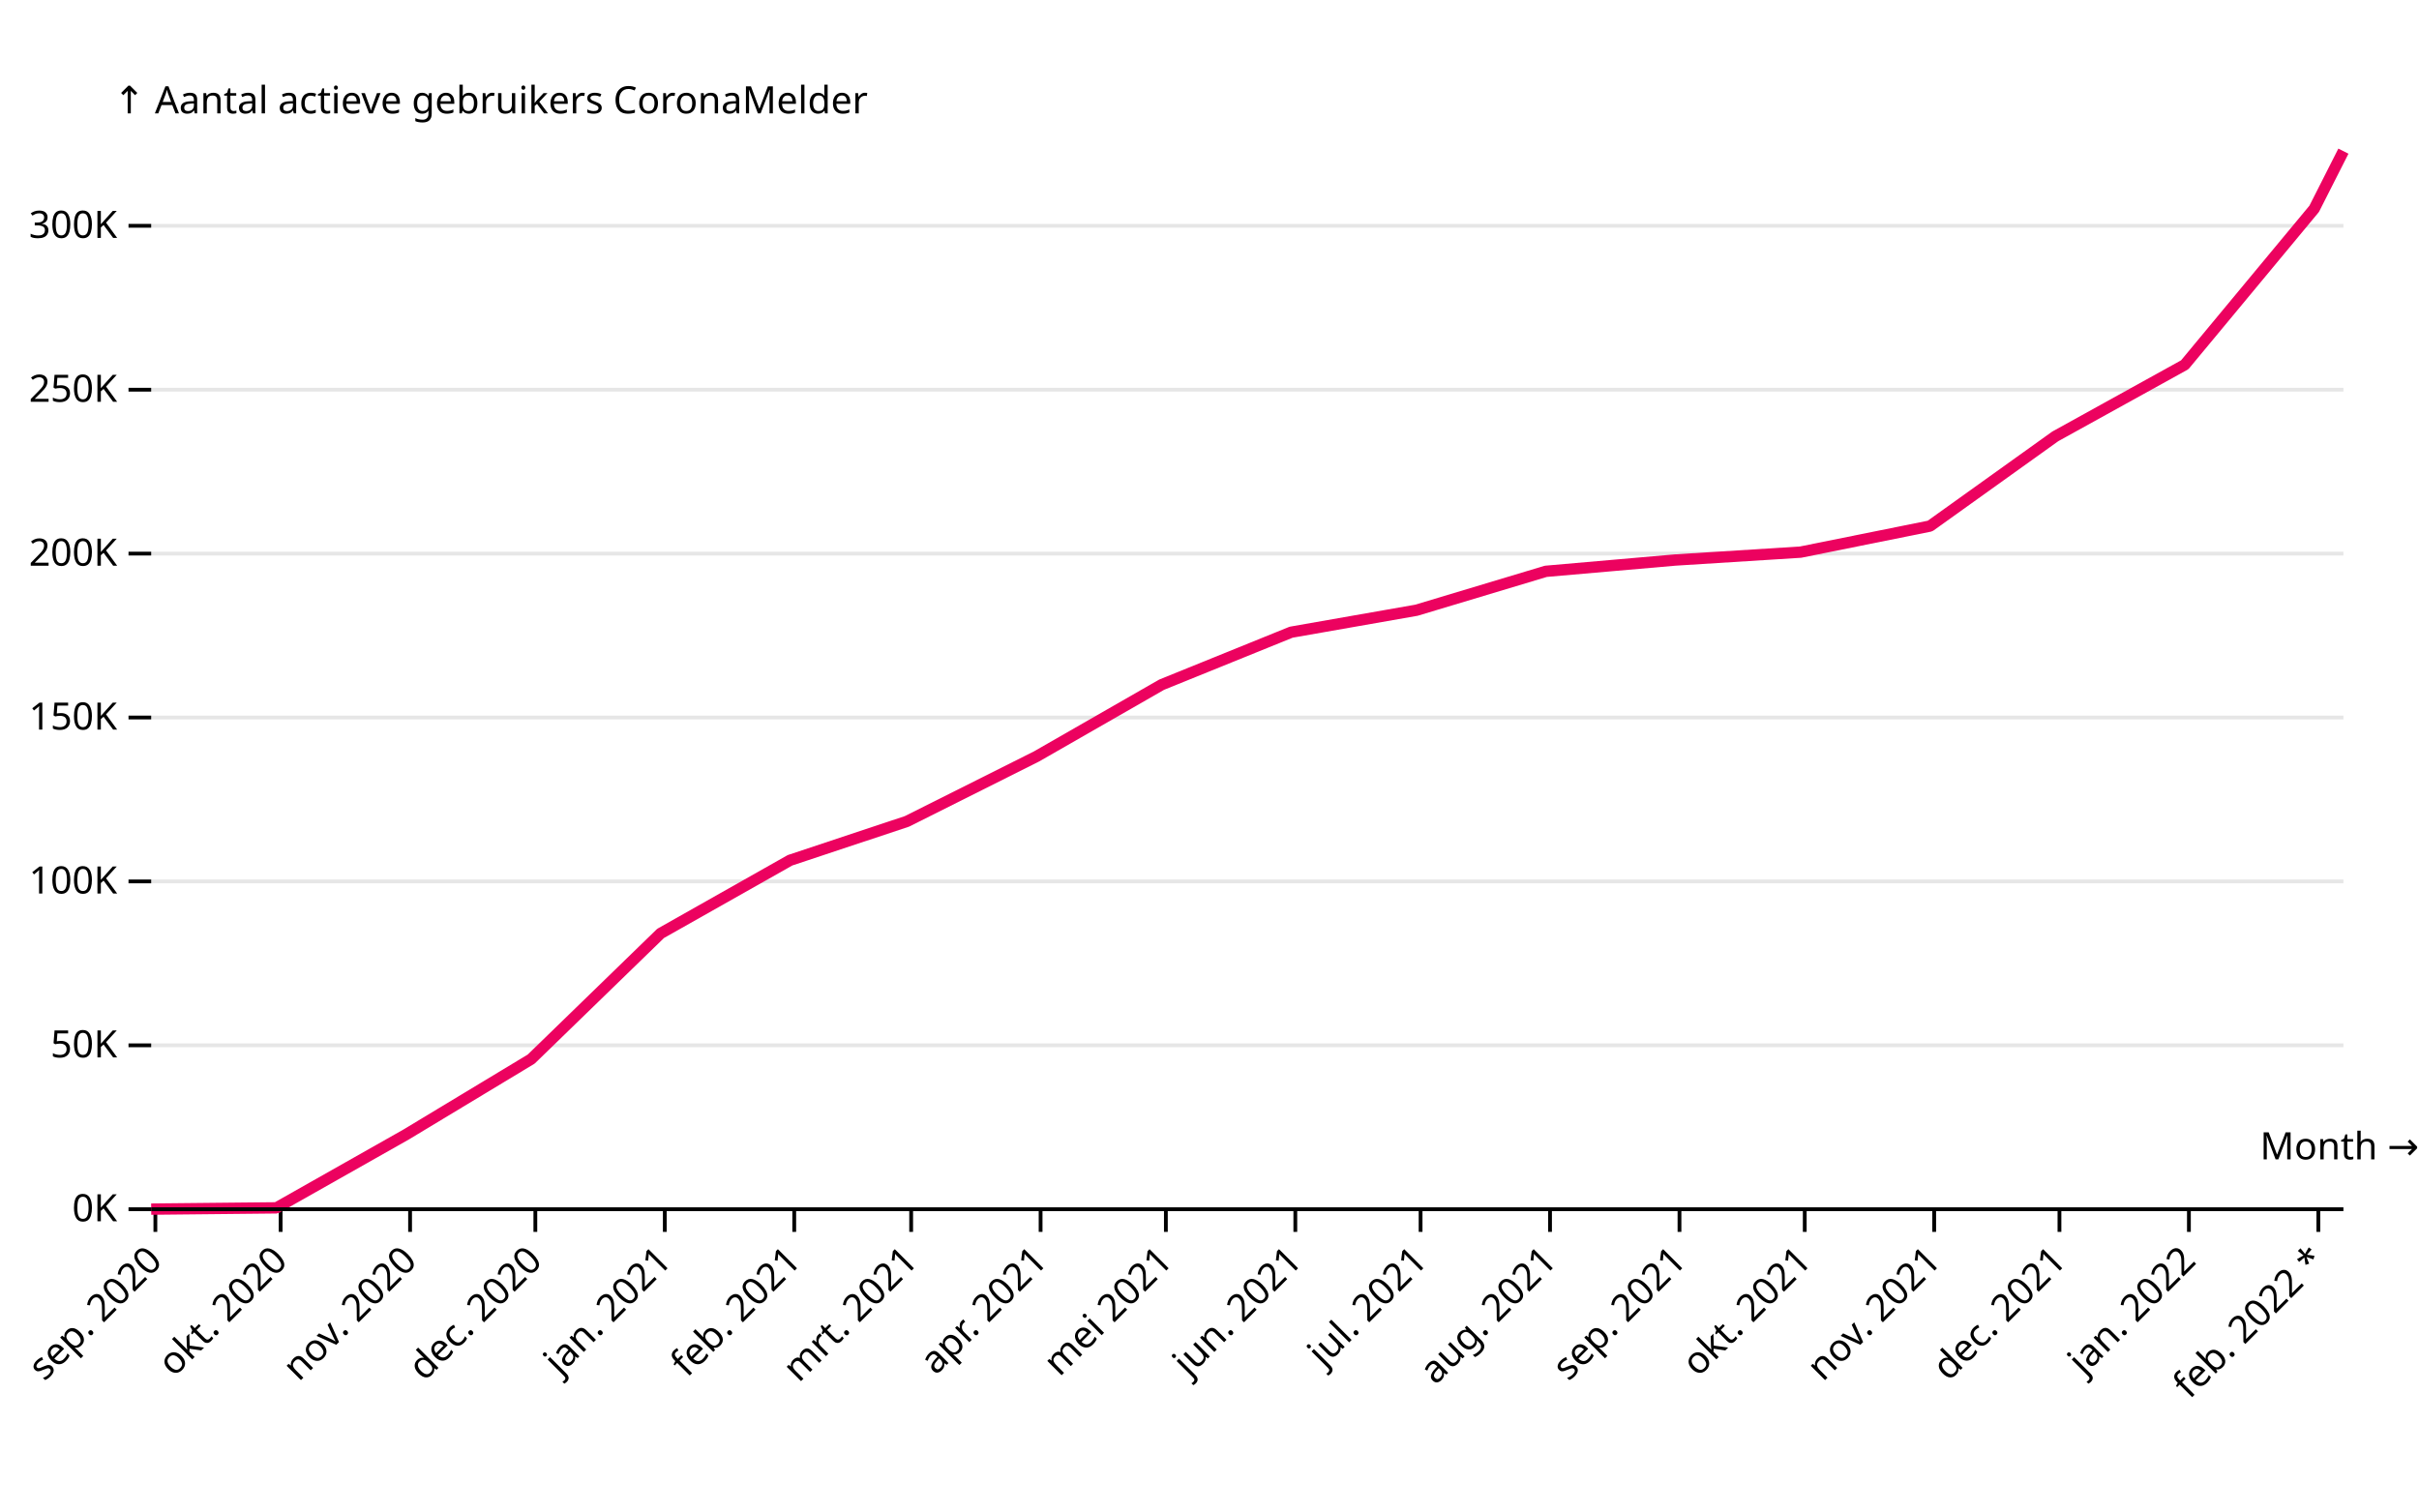
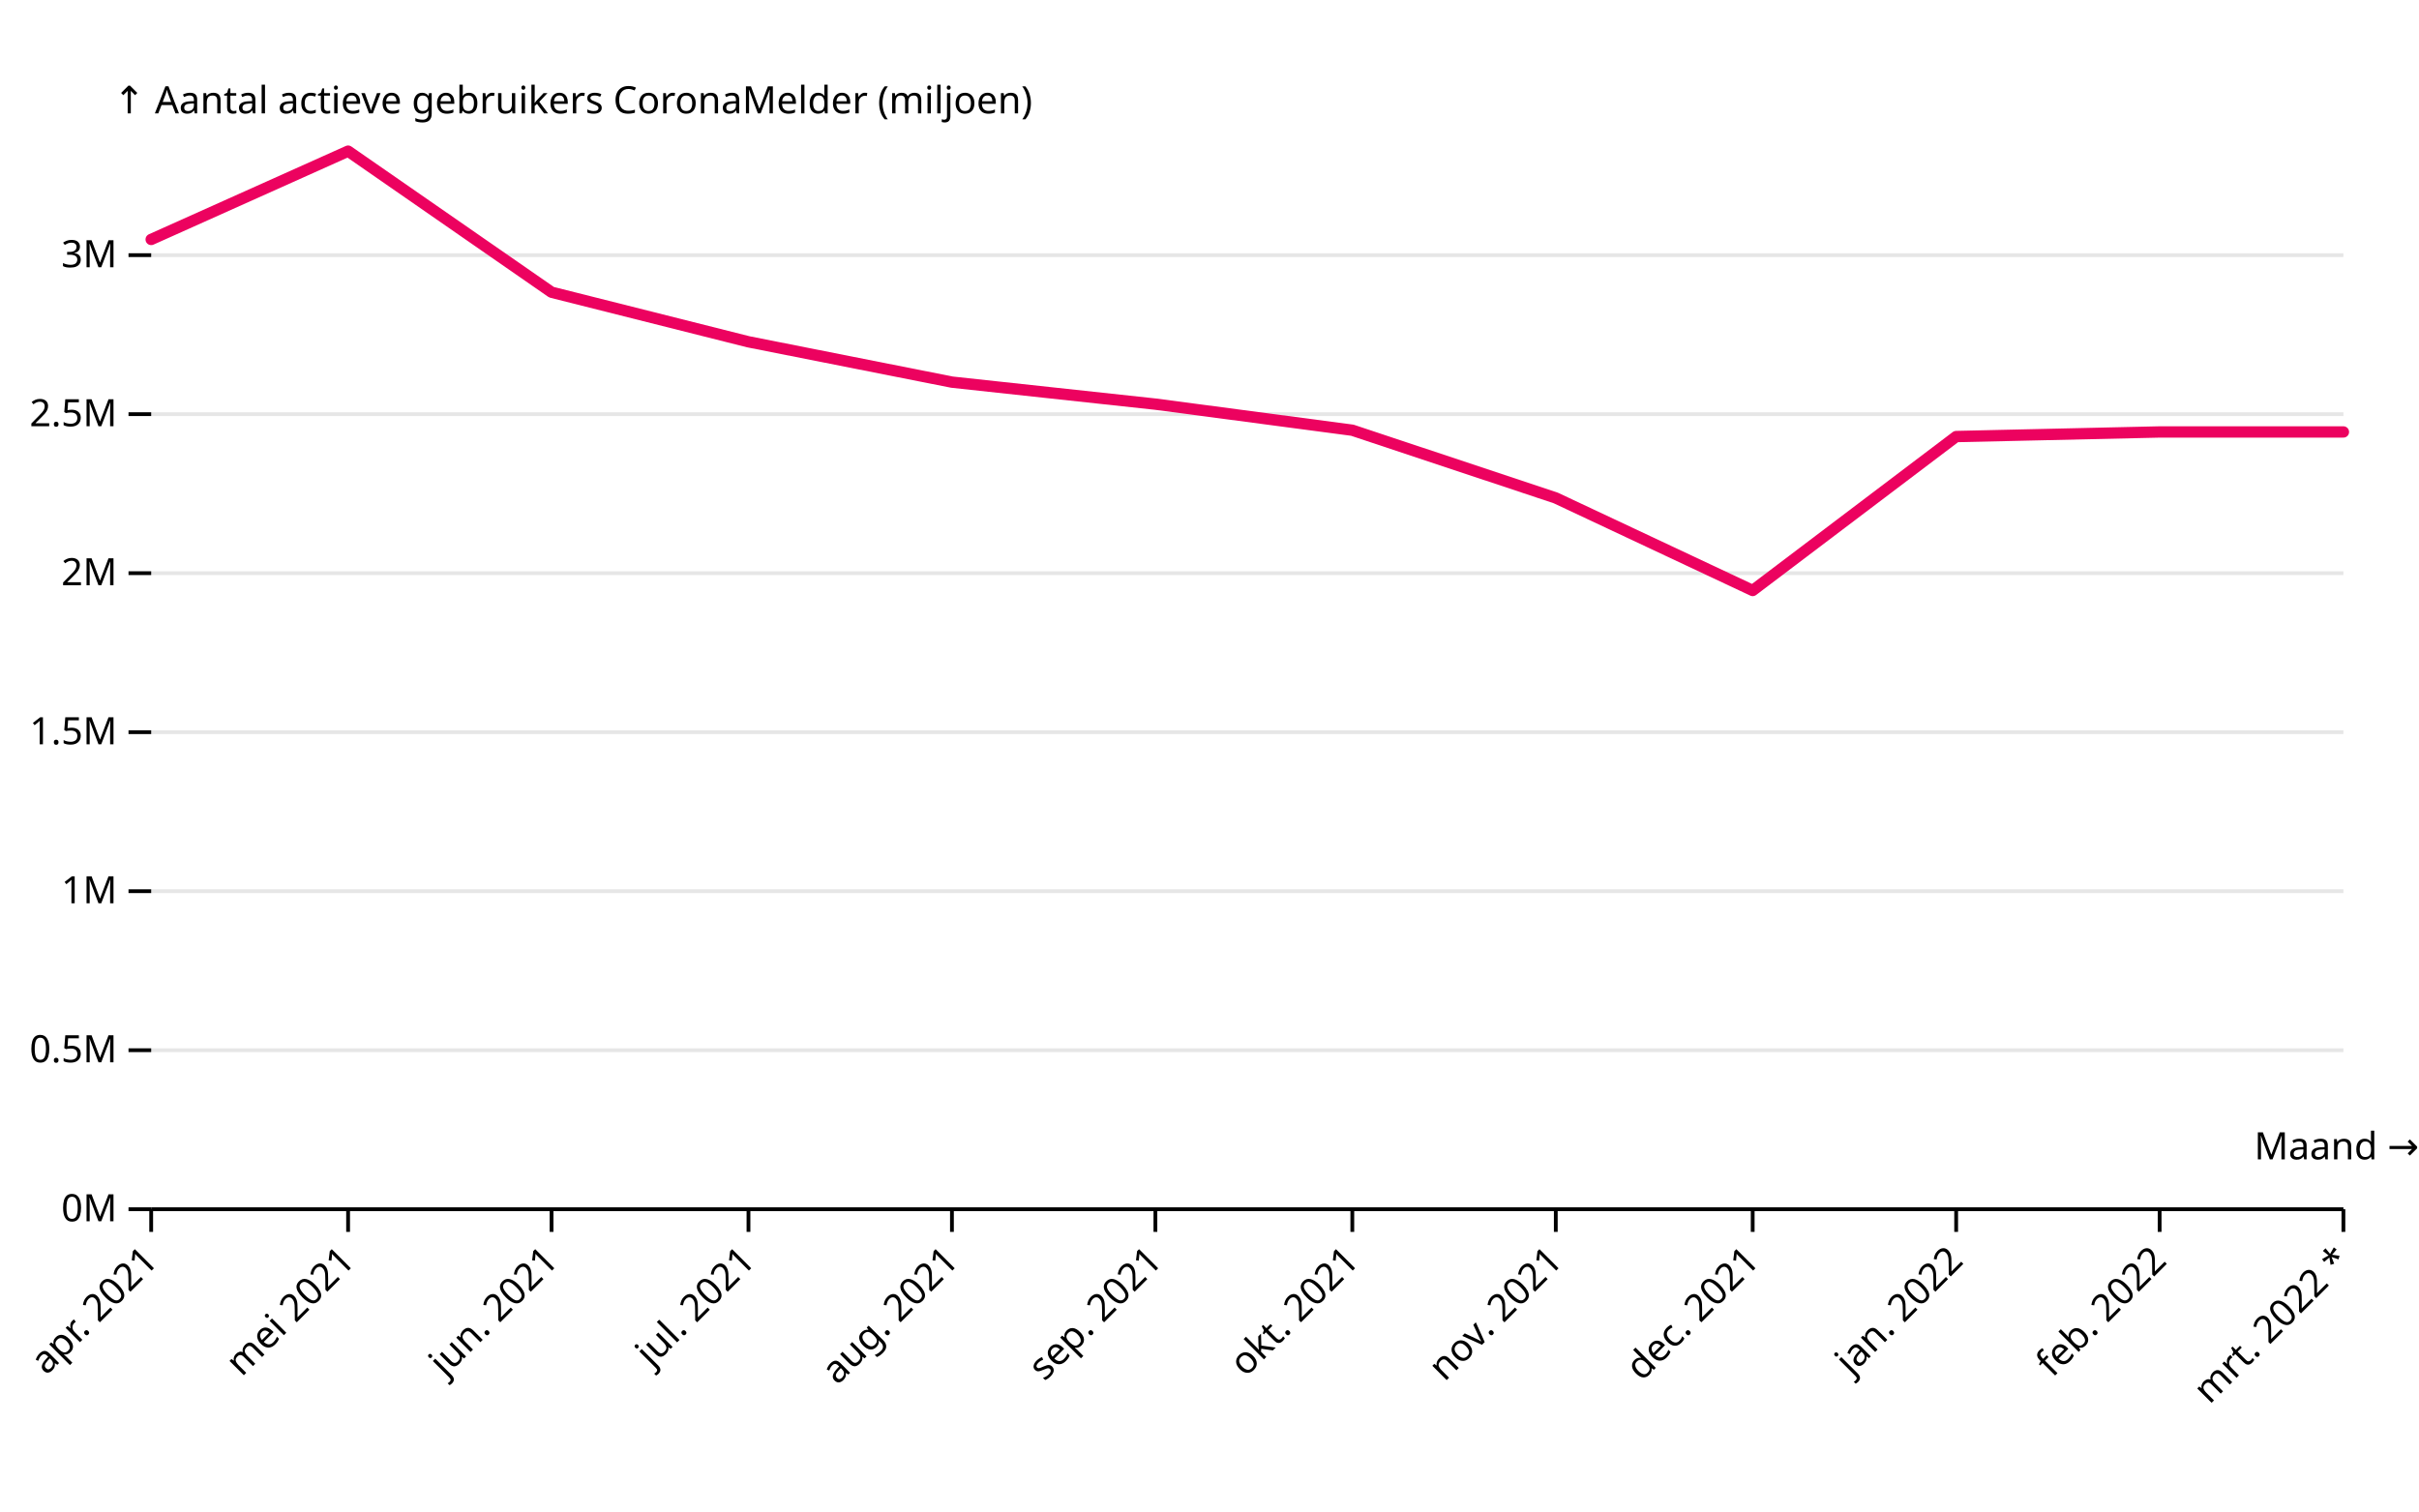
<svg xmlns="http://www.w3.org/2000/svg" class="plot-71039acf90665" fill="currentColor" font-family="system-ui, sans-serif" font-size="10" text-anchor="middle" width="640" height="400" viewBox="0 0 640 400">
  <style>
-         .plot-71039acf90665 {
+         .plot-fd355e925a984 {
          display: block;
          background: white;
          height: auto;
          height: intrinsic;
          max-width: 100%;
        }
-         .plot-71039acf90665 text,
-         .plot-71039acf90665 tspan {
+         .plot-fd355e925a984 text,
+         .plot-fd355e925a984 tspan {
          white-space: pre;
        }
-  
      </style>
-   <g transform="translate(40,0)" fill="none" text-anchor="end" font-variant="tabular-nums">
+   <g aria-label="y-axis" aria-description="↑ Aantal actieve gebruikers CoronaMelder (miljoen)" transform="translate(40,0)" fill="none" text-anchor="end" font-variant="tabular-nums">
    <g class="tick" opacity="1" transform="translate(0,320)">
      <line stroke="currentColor" x2="-6" />
      <line stroke="currentColor" x2="580" stroke-opacity="0.1" />
-       <text fill="currentColor" x="-9" dy="0.32em">0K</text>
+       <text fill="currentColor" x="-9" dy="0.32em">0M</text>
    </g>
-     <g class="tick" opacity="1" transform="translate(0,276.6259)">
+     <g class="tick" opacity="1" transform="translate(0,277.9201)">
      <line stroke="currentColor" x2="-6" />
      <line stroke="currentColor" x2="580" stroke-opacity="0.1" />
-       <text fill="currentColor" x="-9" dy="0.32em">50K</text>
+       <text fill="currentColor" x="-9" dy="0.32em">0.5M</text>
    </g>
-     <g class="tick" opacity="1" transform="translate(0,233.2517)">
+     <g class="tick" opacity="1" transform="translate(0,235.8401)">
      <line stroke="currentColor" x2="-6" />
      <line stroke="currentColor" x2="580" stroke-opacity="0.1" />
-       <text fill="currentColor" x="-9" dy="0.32em">100K</text>
+       <text fill="currentColor" x="-9" dy="0.32em">1M</text>
    </g>
-     <g class="tick" opacity="1" transform="translate(0,189.8776)">
+     <g class="tick" opacity="1" transform="translate(0,193.7602)">
      <line stroke="currentColor" x2="-6" />
      <line stroke="currentColor" x2="580" stroke-opacity="0.1" />
-       <text fill="currentColor" x="-9" dy="0.32em">150K</text>
+       <text fill="currentColor" x="-9" dy="0.32em">1.5M</text>
    </g>
-     <g class="tick" opacity="1" transform="translate(0,146.5035)">
+     <g class="tick" opacity="1" transform="translate(0,151.6803)">
      <line stroke="currentColor" x2="-6" />
      <line stroke="currentColor" x2="580" stroke-opacity="0.1" />
-       <text fill="currentColor" x="-9" dy="0.32em">200K</text>
+       <text fill="currentColor" x="-9" dy="0.32em">2M</text>
    </g>
-     <g class="tick" opacity="1" transform="translate(0,103.1293)">
+     <g class="tick" opacity="1" transform="translate(0,109.6004)">
      <line stroke="currentColor" x2="-6" />
      <line stroke="currentColor" x2="580" stroke-opacity="0.1" />
-       <text fill="currentColor" x="-9" dy="0.32em">250K</text>
+       <text fill="currentColor" x="-9" dy="0.32em">2.5M</text>
    </g>
-     <g class="tick" opacity="1" transform="translate(0,59.75518)">
+     <g class="tick" opacity="1" transform="translate(0,67.52044)">
      <line stroke="currentColor" x2="-6" />
      <line stroke="currentColor" x2="580" stroke-opacity="0.1" />
-       <text fill="currentColor" x="-9" dy="0.32em">300K</text>
+       <text fill="currentColor" x="-9" dy="0.32em">3M</text>
    </g>
-     <text fill="currentColor" transform="translate(-10,40)" dy="-1em" text-anchor="start">↑ Aantal actieve gebruikers CoronaMelder</text>
+     <text fill="currentColor" transform="translate(-10,40)" dy="-1em" text-anchor="start">↑ Aantal actieve gebruikers CoronaMelder (miljoen)</text>
  </g>
-   <g transform="translate(0,320)" fill="none" text-anchor="middle" font-variant="tabular-nums">
-     <g class="tick" opacity="1" transform="translate(41.10476,0)">
-       <line stroke="currentColor" y2="6" />
-       <text fill="currentColor" dy="0.32em" transform="translate(0, 11.82843) rotate(-45)" text-anchor="end">sep. 2020</text>
-     </g>
-     <g class="tick" opacity="1" transform="translate(74.24762,0)">
-       <line stroke="currentColor" y2="6" />
-       <text fill="currentColor" dy="0.32em" transform="translate(0, 11.82843) rotate(-45)" text-anchor="end">okt. 2020</text>
-     </g>
-     <g class="tick" opacity="1" transform="translate(108.4952,0)">
-       <line stroke="currentColor" y2="6" />
-       <text fill="currentColor" dy="0.32em" transform="translate(0, 11.82843) rotate(-45)" text-anchor="end">nov. 2020</text>
-     </g>
-     <g class="tick" opacity="1" transform="translate(141.6381,0)">
-       <line stroke="currentColor" y2="6" />
-       <text fill="currentColor" dy="0.32em" transform="translate(0, 11.82843) rotate(-45)" text-anchor="end">dec. 2020</text>
-     </g>
-     <g class="tick" opacity="1" transform="translate(175.8857,0)">
-       <line stroke="currentColor" y2="6" />
-       <text fill="currentColor" dy="0.32em" transform="translate(0, 11.82843) rotate(-45)" text-anchor="end">jan. 2021</text>
-     </g>
-     <g class="tick" opacity="1" transform="translate(210.1333,0)">
-       <line stroke="currentColor" y2="6" />
-       <text fill="currentColor" dy="0.32em" transform="translate(0, 11.82843) rotate(-45)" text-anchor="end">feb. 2021</text>
-     </g>
-     <g class="tick" opacity="1" transform="translate(241.0667,0)">
-       <line stroke="currentColor" y2="6" />
-       <text fill="currentColor" dy="0.32em" transform="translate(0, 11.82843) rotate(-45)" text-anchor="end">mrt. 2021</text>
-     </g>
-     <g class="tick" opacity="1" transform="translate(275.3143,0)">
+   <g aria-label="x-axis" aria-description="Maand →" transform="translate(0,320)" fill="none" text-anchor="middle" font-variant="tabular-nums">
+     <g class="tick" opacity="1" transform="translate(40,0)">
      <line stroke="currentColor" y2="6" />
      <text fill="currentColor" dy="0.32em" transform="translate(0, 11.82843) rotate(-45)" text-anchor="end">apr. 2021</text>
    </g>
-     <g class="tick" opacity="1" transform="translate(308.4571,0)">
+     <g class="tick" opacity="1" transform="translate(92.09581,0)">
      <line stroke="currentColor" y2="6" />
      <text fill="currentColor" dy="0.32em" transform="translate(0, 11.82843) rotate(-45)" text-anchor="end">mei 2021</text>
    </g>
-     <g class="tick" opacity="1" transform="translate(342.7048,0)">
+     <g class="tick" opacity="1" transform="translate(145.9281,0)">
      <line stroke="currentColor" y2="6" />
      <text fill="currentColor" dy="0.32em" transform="translate(0, 11.82843) rotate(-45)" text-anchor="end">jun. 2021</text>
    </g>
-     <g class="tick" opacity="1" transform="translate(375.8476,0)">
+     <g class="tick" opacity="1" transform="translate(198.024,0)">
      <line stroke="currentColor" y2="6" />
      <text fill="currentColor" dy="0.32em" transform="translate(0, 11.82843) rotate(-45)" text-anchor="end">jul. 2021</text>
    </g>
-     <g class="tick" opacity="1" transform="translate(410.0952,0)">
+     <g class="tick" opacity="1" transform="translate(251.8563,0)">
      <line stroke="currentColor" y2="6" />
      <text fill="currentColor" dy="0.32em" transform="translate(0, 11.82843) rotate(-45)" text-anchor="end">aug. 2021</text>
    </g>
-     <g class="tick" opacity="1" transform="translate(444.3429,0)">
+     <g class="tick" opacity="1" transform="translate(305.6886,0)">
      <line stroke="currentColor" y2="6" />
      <text fill="currentColor" dy="0.32em" transform="translate(0, 11.82843) rotate(-45)" text-anchor="end">sep. 2021</text>
    </g>
-     <g class="tick" opacity="1" transform="translate(477.4857,0)">
+     <g class="tick" opacity="1" transform="translate(357.7844,0)">
      <line stroke="currentColor" y2="6" />
      <text fill="currentColor" dy="0.32em" transform="translate(0, 11.82843) rotate(-45)" text-anchor="end">okt. 2021</text>
    </g>
-     <g class="tick" opacity="1" transform="translate(511.7333,0)">
+     <g class="tick" opacity="1" transform="translate(411.6168,0)">
      <line stroke="currentColor" y2="6" />
      <text fill="currentColor" dy="0.32em" transform="translate(0, 11.82843) rotate(-45)" text-anchor="end">nov. 2021</text>
    </g>
-     <g class="tick" opacity="1" transform="translate(544.8762,0)">
+     <g class="tick" opacity="1" transform="translate(463.7126,0)">
      <line stroke="currentColor" y2="6" />
      <text fill="currentColor" dy="0.32em" transform="translate(0, 11.82843) rotate(-45)" text-anchor="end">dec. 2021</text>
    </g>
-     <g class="tick" opacity="1" transform="translate(579.1238,0)">
+     <g class="tick" opacity="1" transform="translate(517.5449,0)">
      <line stroke="currentColor" y2="6" />
      <text fill="currentColor" dy="0.32em" transform="translate(0, 11.82843) rotate(-45)" text-anchor="end">jan. 2022</text>
    </g>
-     <g class="tick" opacity="1" transform="translate(613.3714,0)">
+     <g class="tick" opacity="1" transform="translate(571.3772,0)">
      <line stroke="currentColor" y2="6" />
-       <text fill="currentColor" dy="0.32em" transform="translate(0, 11.82843) rotate(-45)" text-anchor="end">feb. 2022 *</text>
+       <text fill="currentColor" dy="0.32em" transform="translate(0, 11.82843) rotate(-45)" text-anchor="end">feb. 2022</text>
    </g>
-     <text fill="currentColor" transform="translate(640,-10)" dy="-0.32em" text-anchor="end">Month →</text>
+     <g class="tick" opacity="1" transform="translate(620,0)">
+       <line stroke="currentColor" y2="6" />
+       <text fill="currentColor" dy="0.32em" transform="translate(0, 11.82843) rotate(-45)" text-anchor="end">mrt. 2022 *</text>
+     </g>
+     <text fill="currentColor" transform="translate(640,-10)" dy="-0.32em" text-anchor="end">Maand →</text>
  </g>
-   <g fill="none" stroke="#ec025f" stroke-width="3" stroke-miterlimit="1">
-     <path d="M40,319.977L73.143,319.638L107.39,300.267L140.533,280.274L174.781,247.01L209.029,227.654L239.962,217.361L274.21,200.194L307.352,181.186L341.6,167.304L374.743,161.488L408.99,151.191L443.238,148.2L476.381,146.113L510.629,139.21L543.771,115.478L578.019,96.535L612.267,55.26L620,40" />
+   <g aria-label="line" fill="none" stroke="#ec025f" stroke-width="3" stroke-linejoin="round" stroke-linecap="round">
+     <path d="M40,63.367L92.096,40L145.928,77.336L198.024,90.456L251.856,101.125L305.689,106.95L357.784,113.85L411.617,131.78L463.713,156.262L517.545,115.528L571.377,114.311L620,114.311" />
  </g>
-   <g stroke="currentColor">
+   <g aria-label="rule" stroke="currentColor">
    <line x1="40" x2="620" y1="320" y2="320" />
  </g>
</svg>
